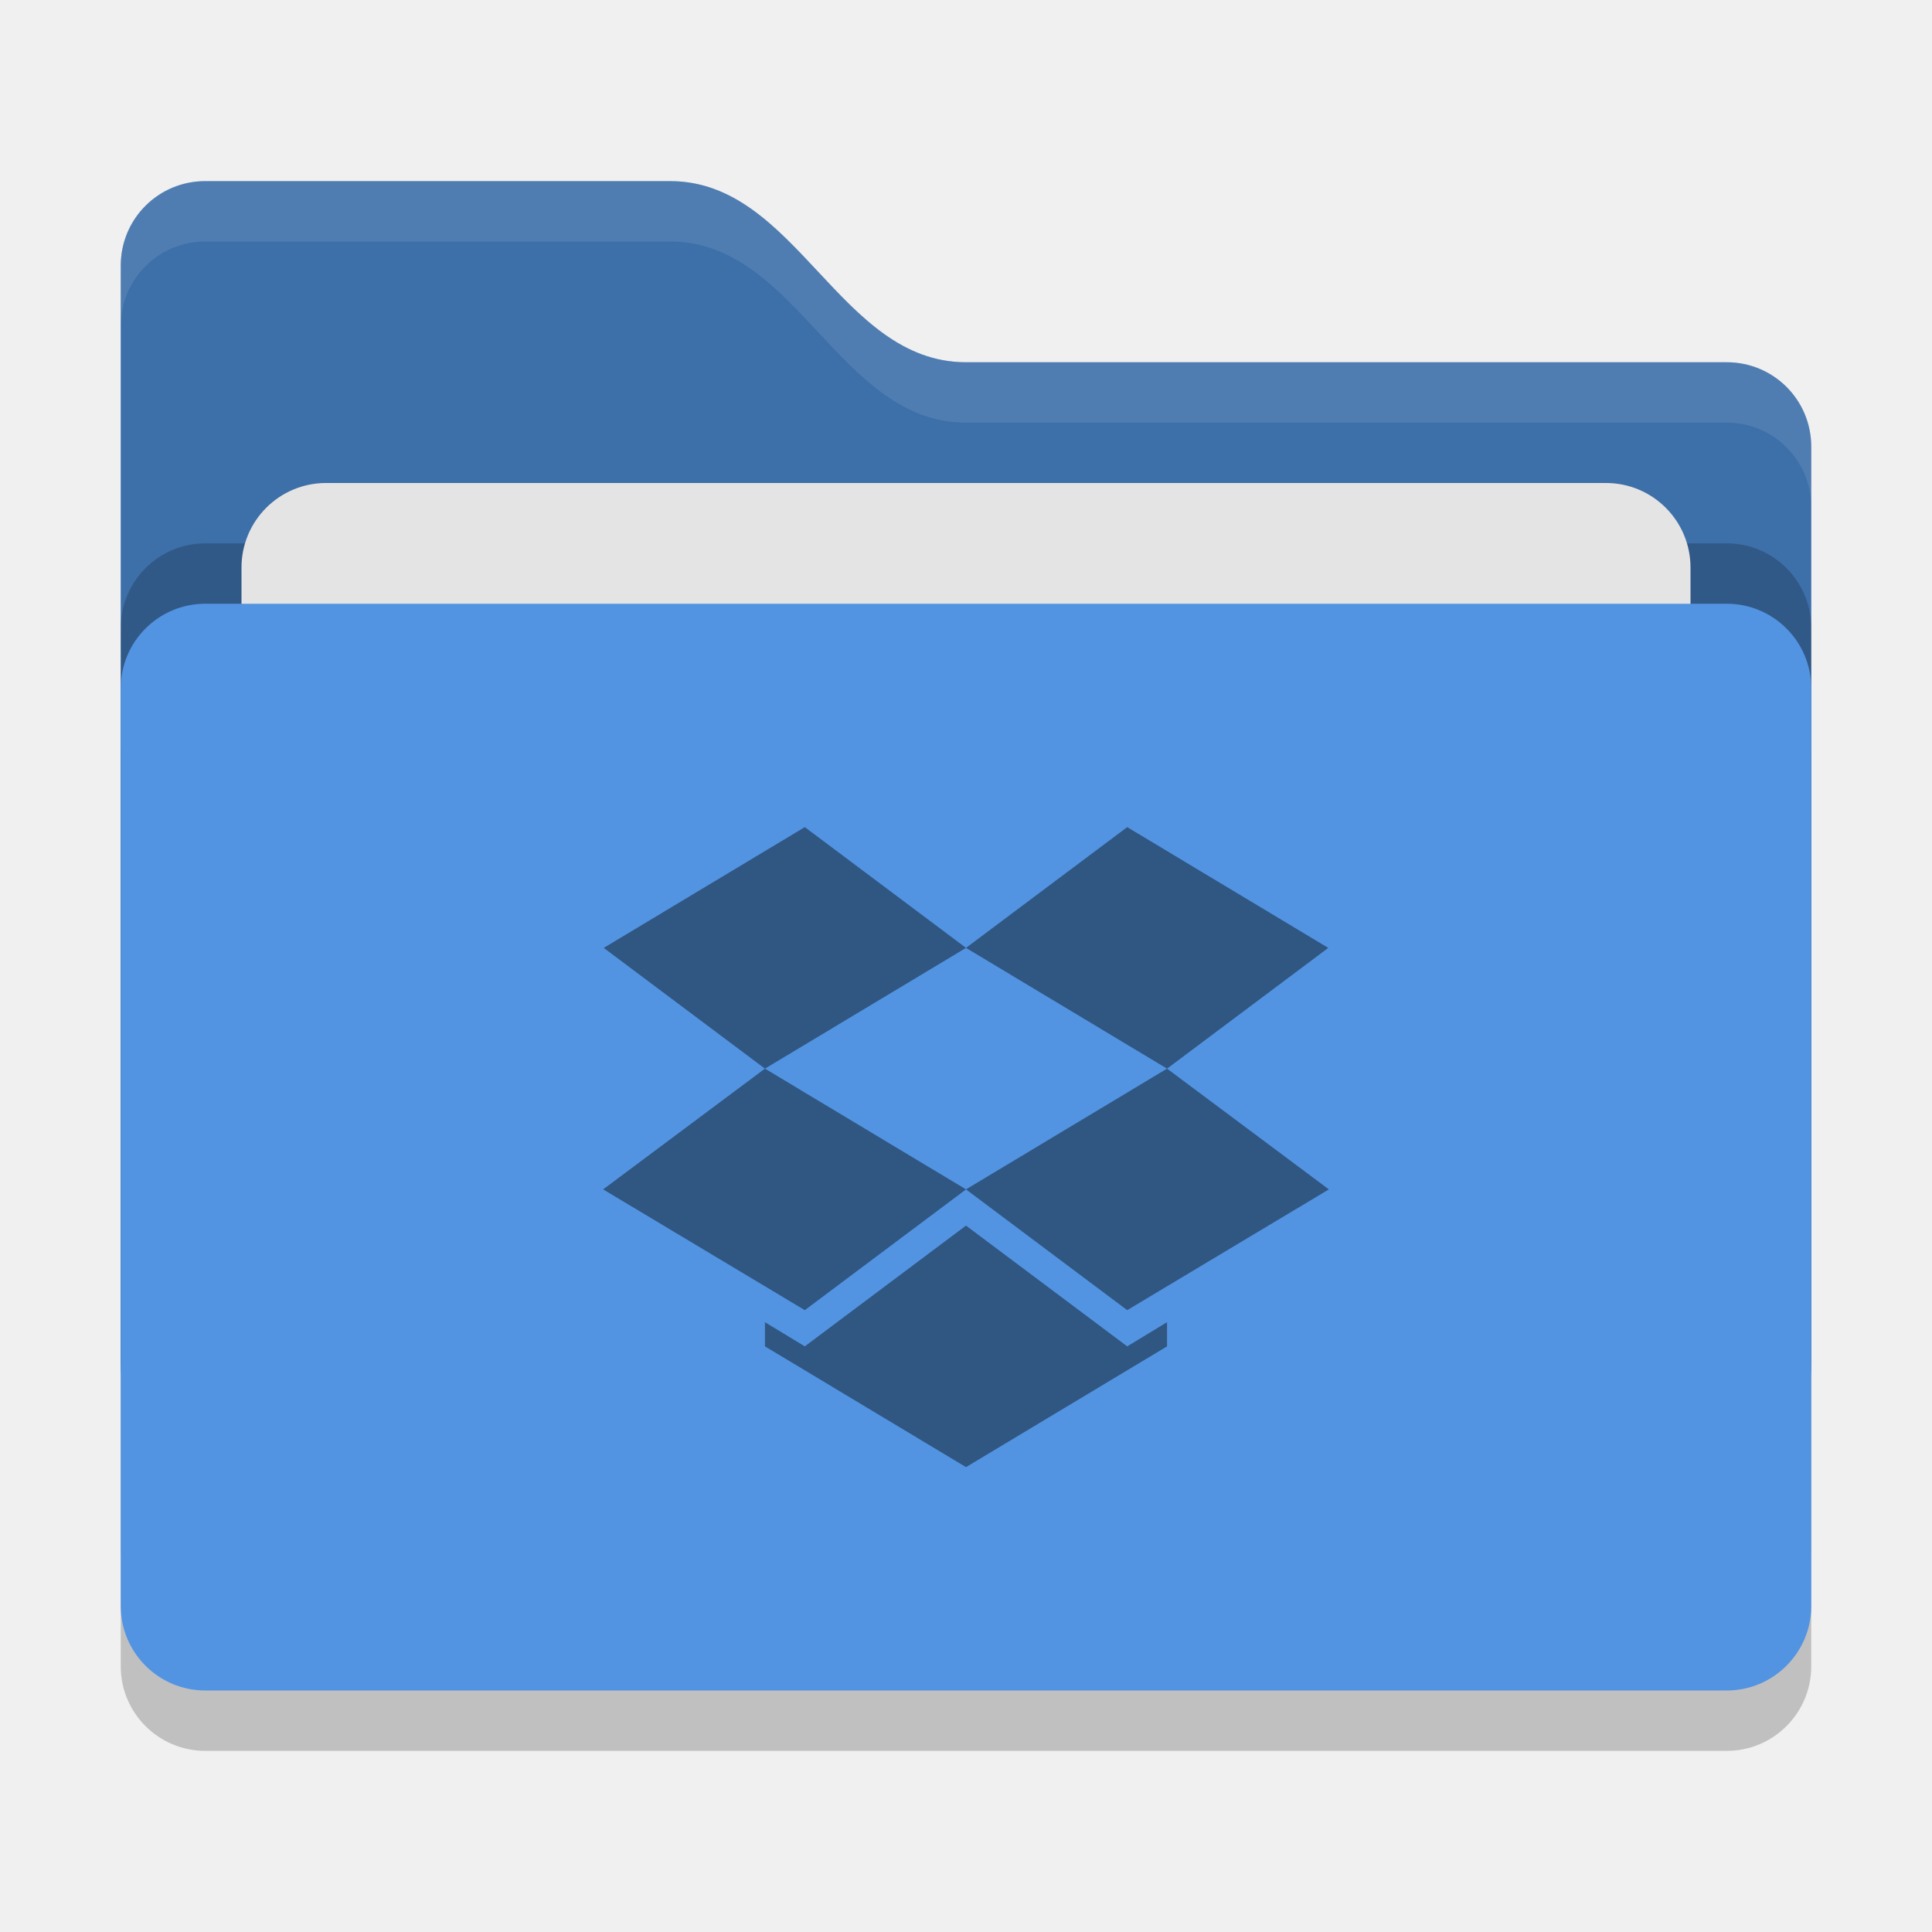
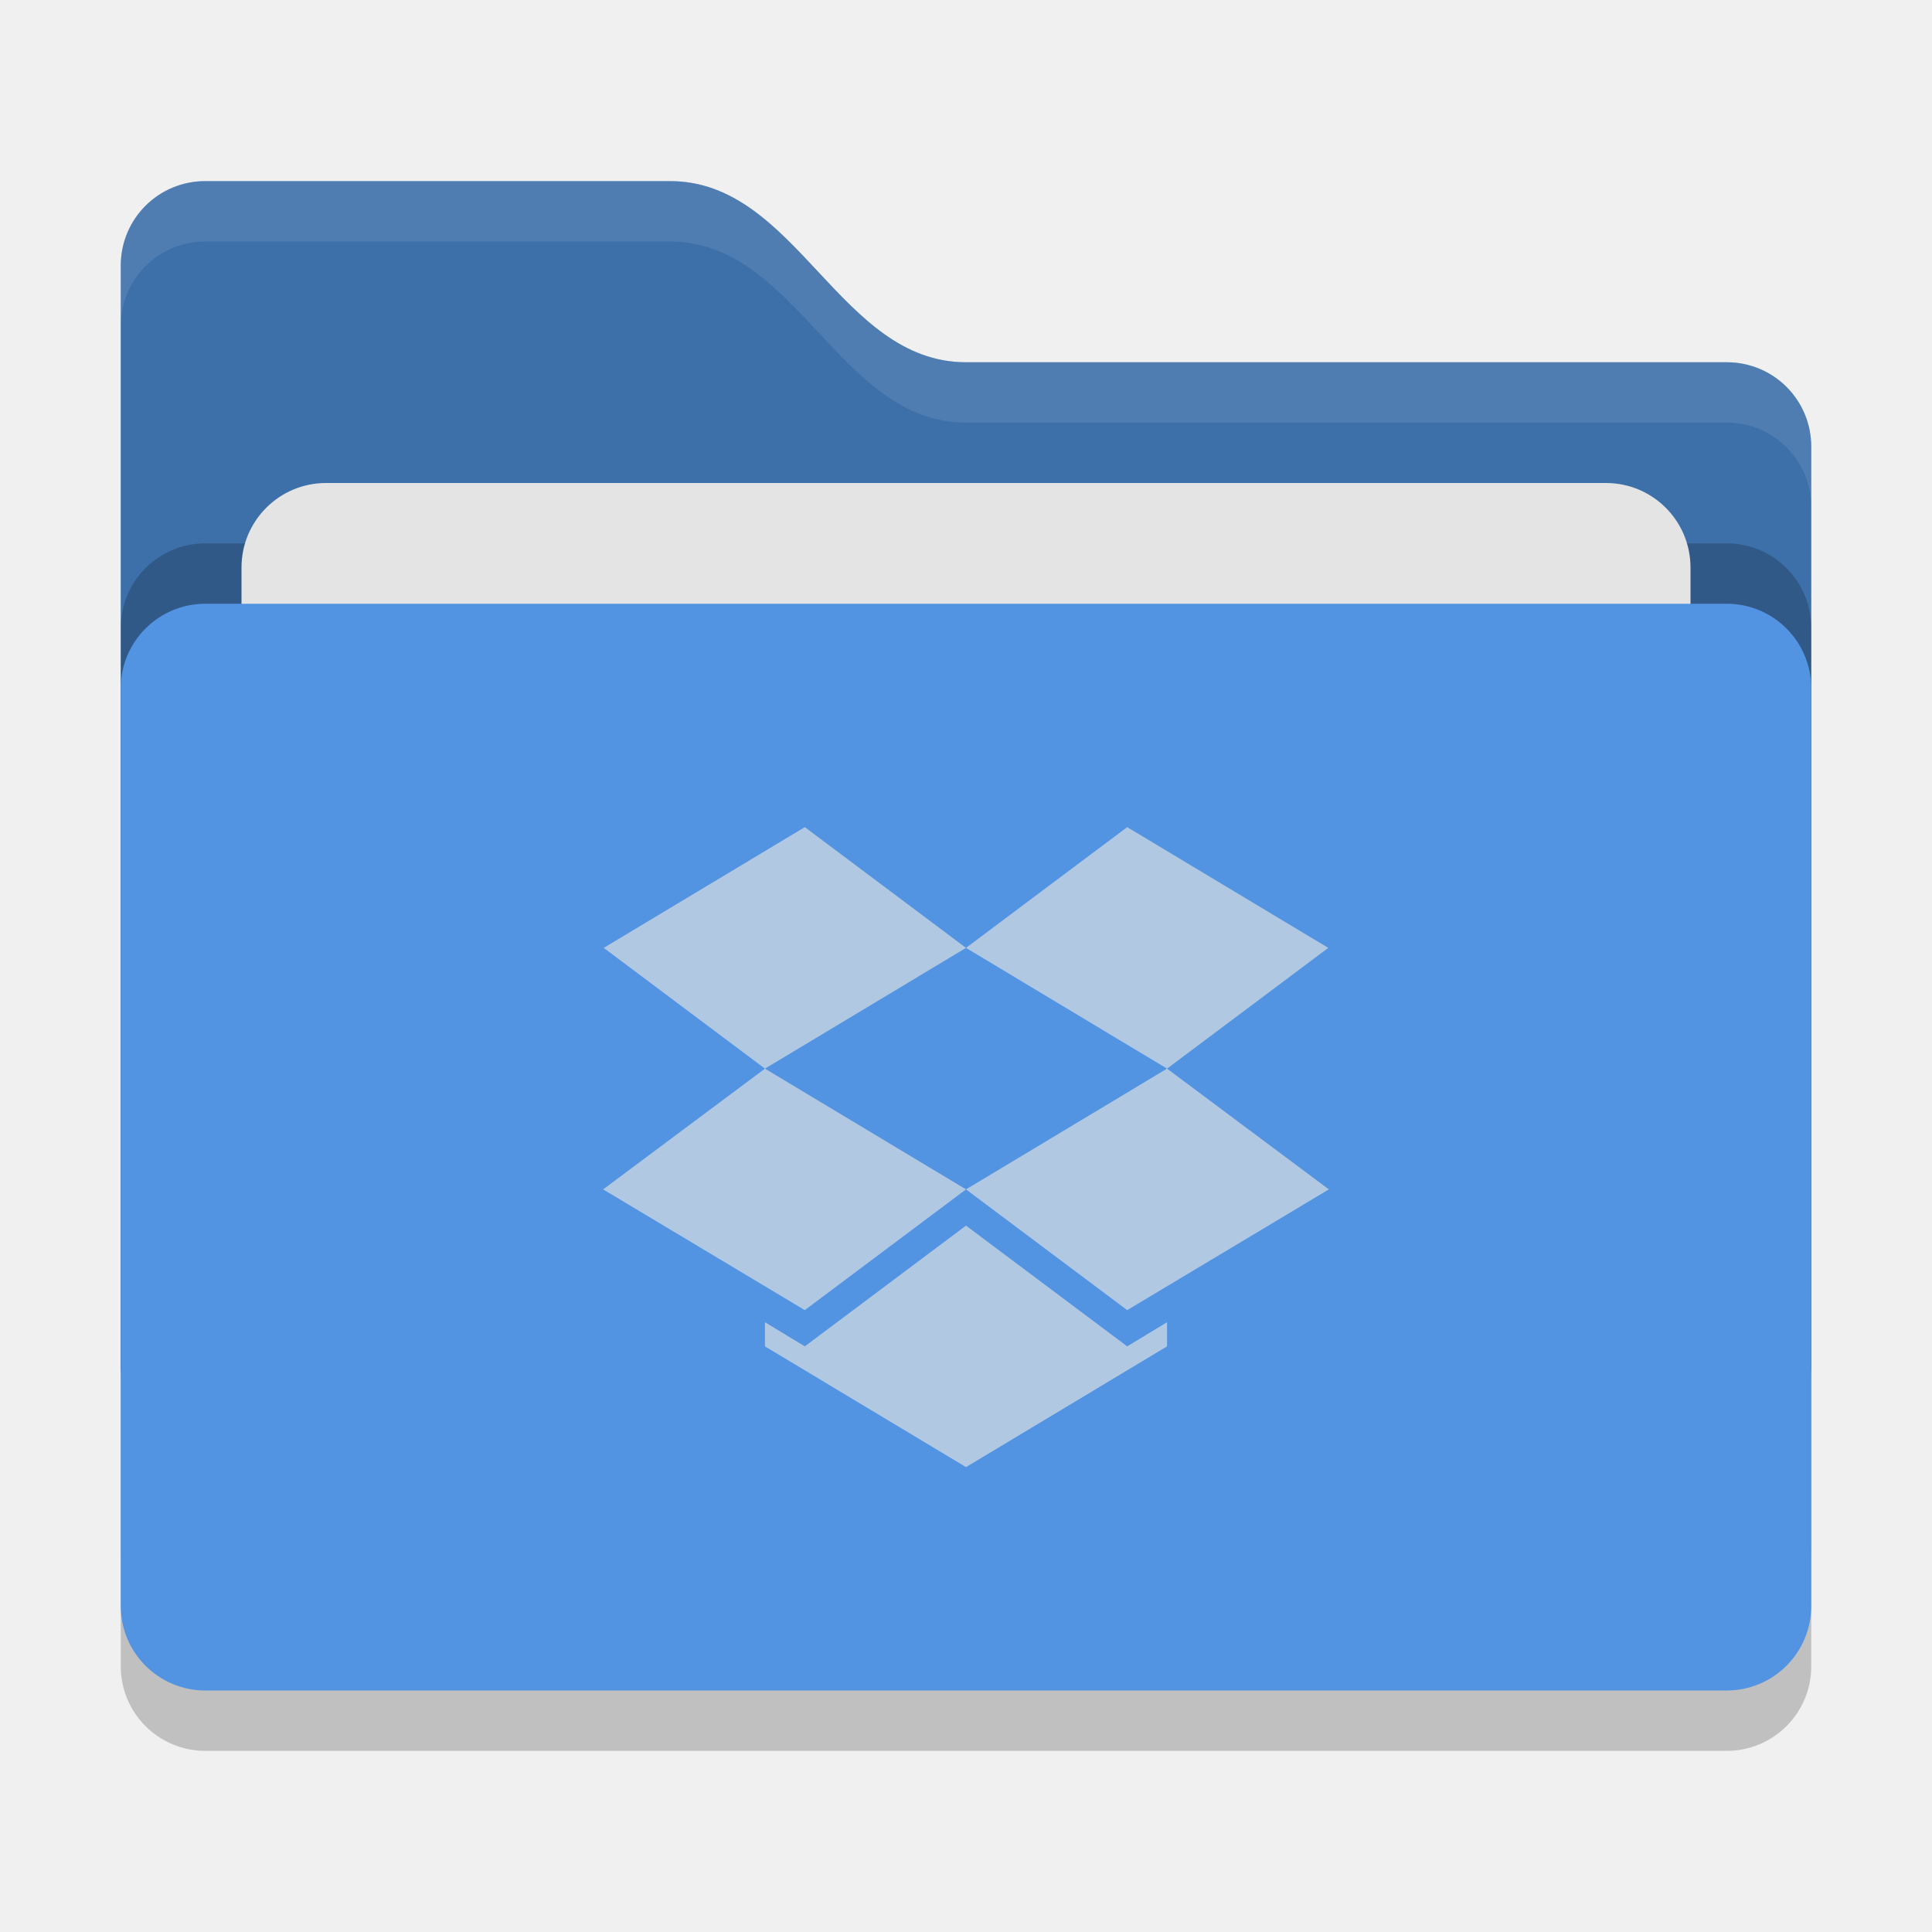
<svg xmlns="http://www.w3.org/2000/svg" width="32" height="32" version="1">
  <defs>
    <style id="current-color-scheme" type="text/css">
   .ColorScheme-Text { color:#1d344f; } .ColorScheme-Highlight { color:#5294e2; } .ColorScheme-Background { color:#e4e4e4; }
  </style>
  </defs>
  <rect style="opacity:0.2" width="28" height="18" x="2" y="11" rx="1.4" ry="1.4" />
  <path style="fill:currentColor" class="ColorScheme-Highlight" d="M 2,22.6 C 2,23.376 2.624,24 3.4,24 H 28.6 C 29.376,24 30,23.376 30,22.6 V 7.4 C 30,6.624 29.376,6 28.6,6 H 16 C 13.9,6 13.2,3 11.1,3 H 3.4 C 2.624,3 2,3.624 2,4.4" />
  <path style="opacity:0.25" d="M 2,22.6 C 2,23.376 2.624,24 3.4,24 H 28.6 C 29.376,24 30,23.376 30,22.6 V 7.4 C 30,6.624 29.376,6 28.6,6 H 16 C 13.9,6 13.2,3 11.1,3 H 3.4 C 2.624,3 2,3.624 2,4.4" />
  <rect style="opacity:0.2" width="28" height="18" x="2" y="9" rx="1.4" ry="1.4" />
  <rect style="fill:currentColor" class="ColorScheme-Background" width="24" height="11" x="4" y="8" rx="1.4" ry="1.4" />
  <rect style="fill:currentColor" class="ColorScheme-Highlight" width="28" height="18" x="2" y="10" rx="1.4" ry="1.4" />
  <path style="opacity:0.1;fill:#ffffff" d="M 3.4,3 C 2.625,3 2,3.625 2,4.4 V 5.4 C 2,4.625 2.625,4 3.4,4 H 11.1 C 13.2,4 13.9,7 16,7 H 28.6 C 29.375,7 30,7.625 30,8.4 V 7.4 C 30,6.625 29.375,6 28.6,6 H 16 C 13.9,6 13.2,3 11.1,3 Z" />
-   <path style="opacity:0.65;fill:currentColor" class="ColorScheme-Text" d="m 13.33,13.7 -3.33,2 2.67,2 -2.68,2 3.34,2 2.67,-2 -3.33,-2 3.33,-2 3.33,2 -3.33,2 2.67,2 3.34,-2 -2.68,-2 2.67,-2 -3.33,-2 -2.67,2 z m 2.67,6.6 -2.67,2 -0.66,-0.4 v 0.4 l 3.33,2 3.33,-2 v -0.4 l -0.66,0.4 z" />
+   <path style="opacity:0.65;fill:currentColor" class="ColorScheme-Background" d="m 13.33,13.7 -3.33,2 2.67,2 -2.68,2 3.34,2 2.67,-2 -3.33,-2 3.33,-2 3.33,2 -3.33,2 2.67,2 3.34,-2 -2.68,-2 2.67,-2 -3.33,-2 -2.67,2 z m 2.67,6.6 -2.67,2 -0.66,-0.4 v 0.4 l 3.33,2 3.33,-2 v -0.4 l -0.66,0.4 z" />
</svg>
